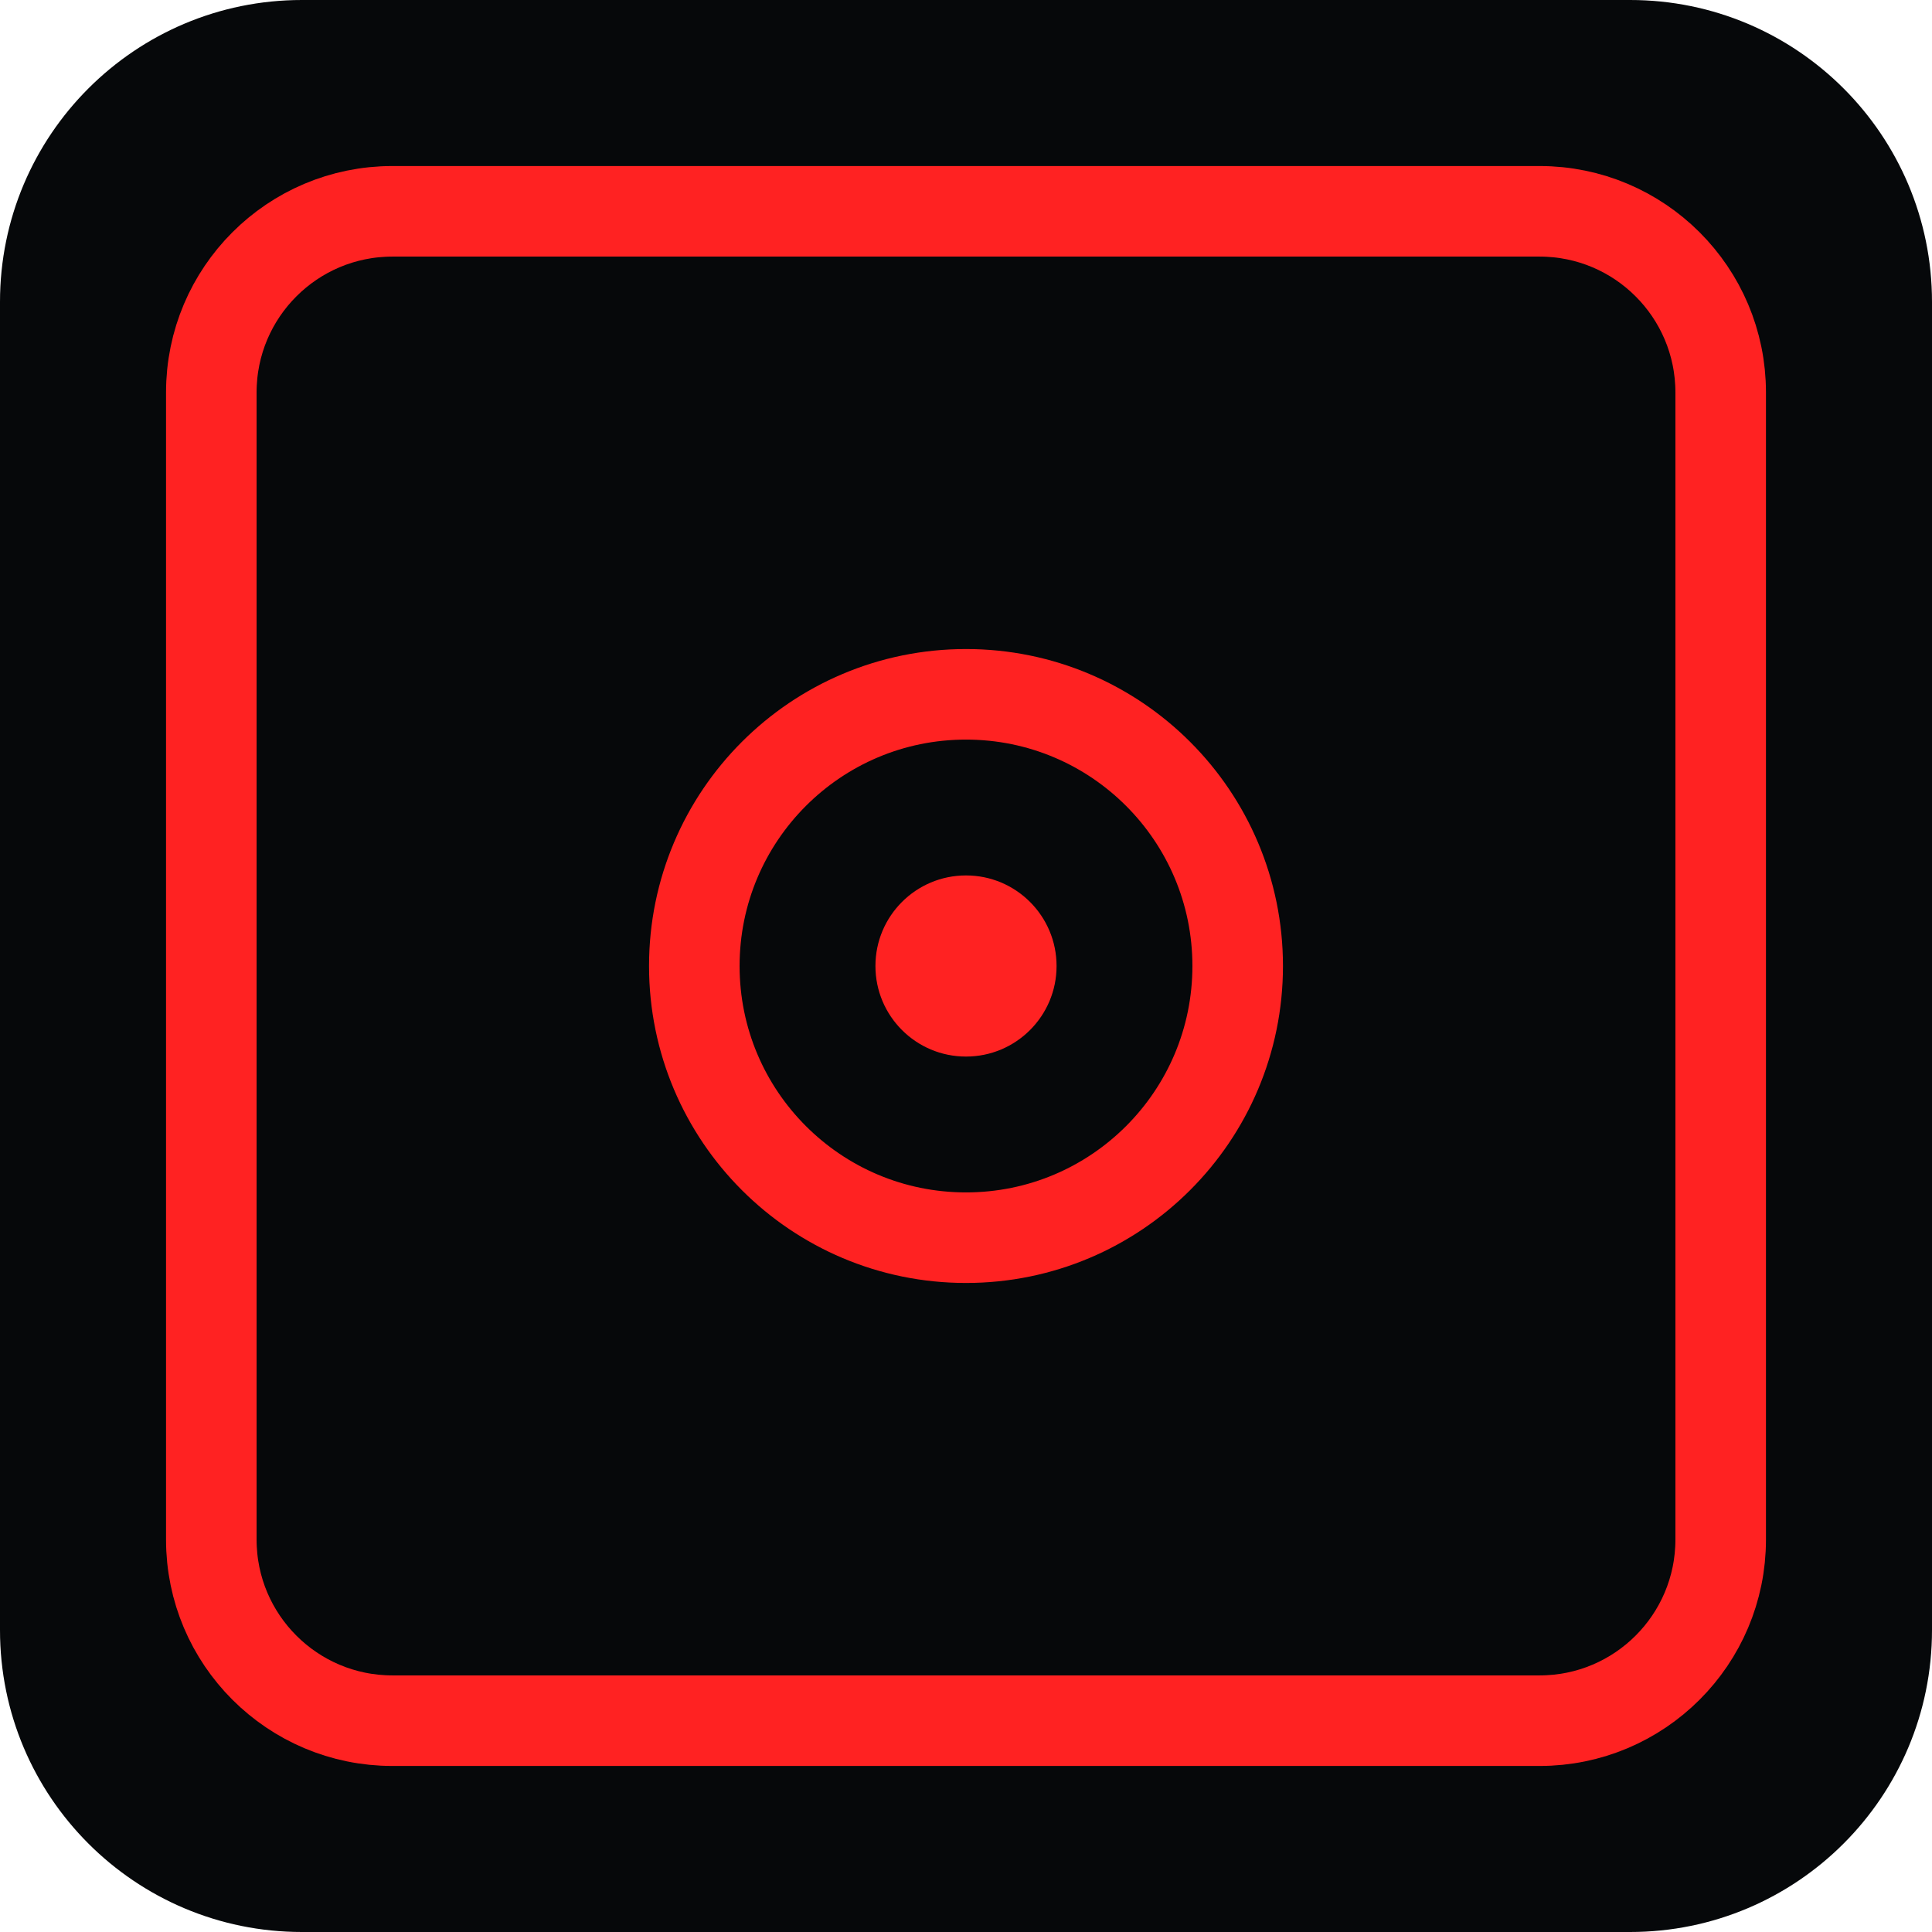
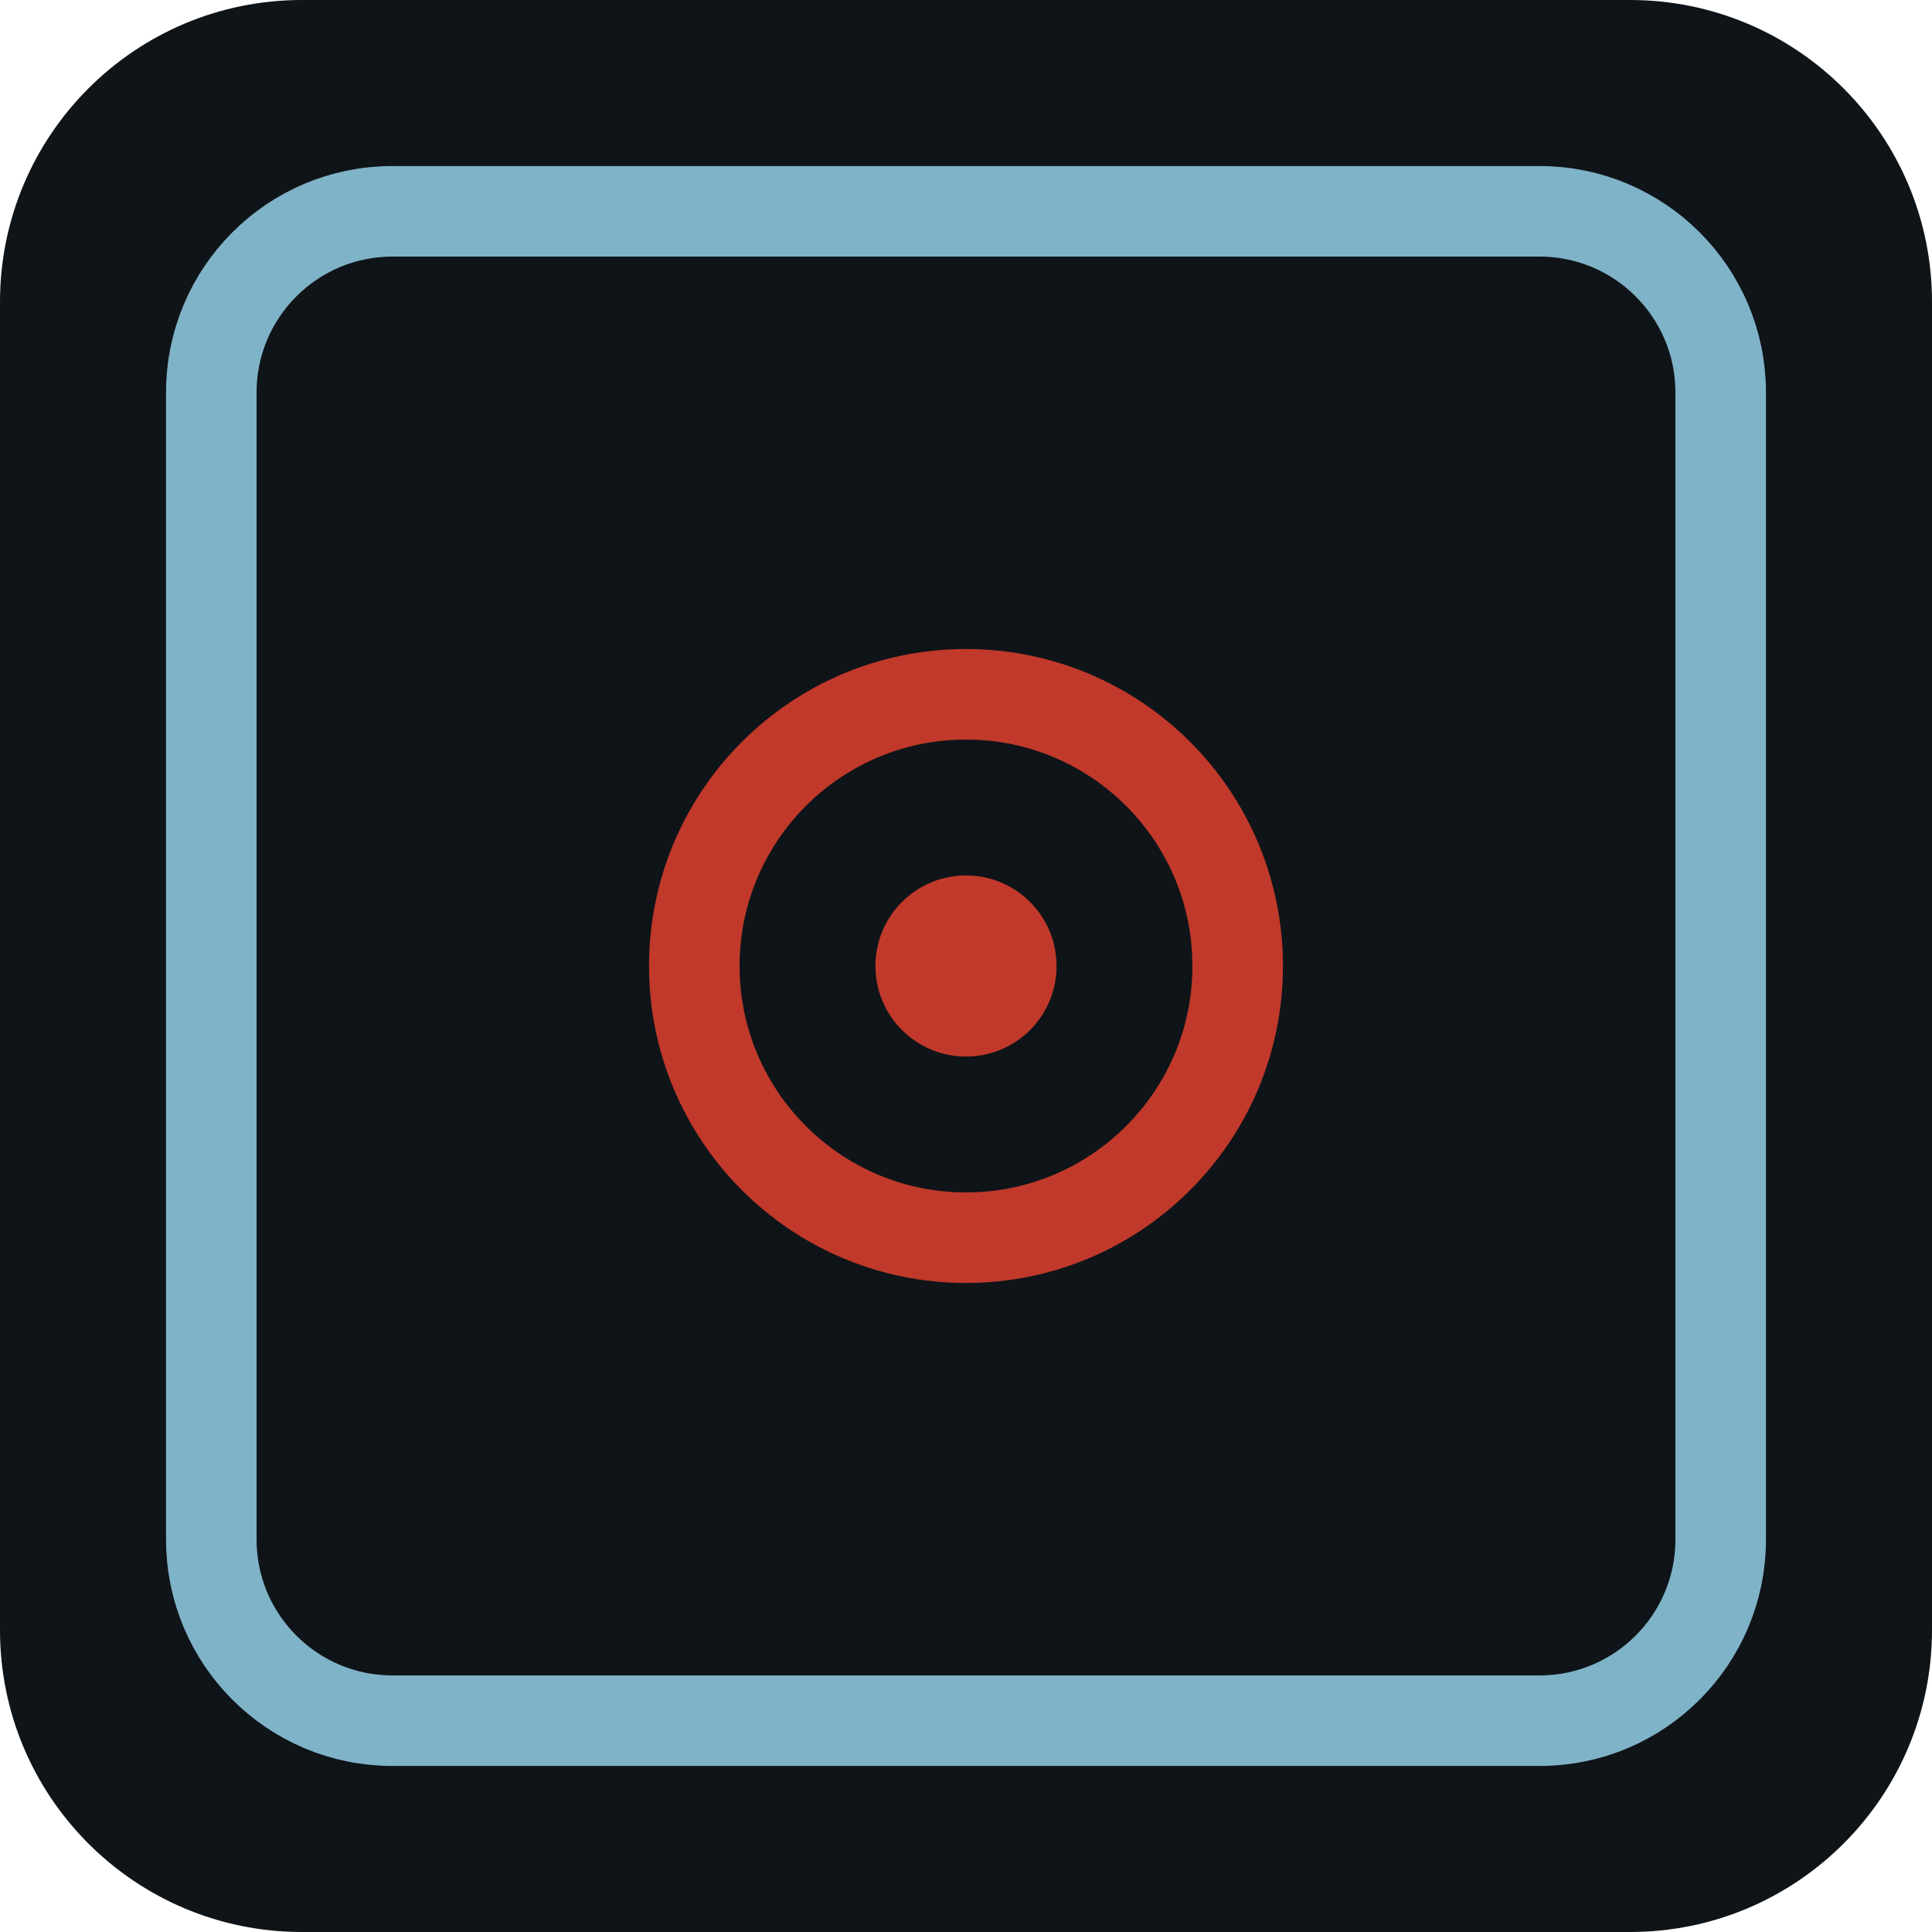
<svg xmlns="http://www.w3.org/2000/svg" viewBox="0 0 64 64" role="img" aria-label="Old Pokémon Pokédex">
-   <rect width="64" height="64" rx="10" fill="#06080a" />
-   <rect x="7" y="7" width="50" height="50" rx="6" fill="none" stroke="#ff2222" stroke-width="3" />
-   <circle cx="32" cy="32" r="9" fill="none" stroke="#ff2222" stroke-width="3" />
-   <circle cx="32" cy="32" r="3" fill="#ff2222" />
+   <rect width="64" height="64" rx="10" fill="#0f1418" />
+   <rect x="7" y="7" width="50" height="50" rx="6" fill="none" stroke="#7fb3c7" stroke-width="3" />
+   <circle cx="32" cy="32" r="9" fill="none" stroke="#c0392b" stroke-width="3" />
+   <circle cx="32" cy="32" r="3" fill="#c0392b" />
</svg>
